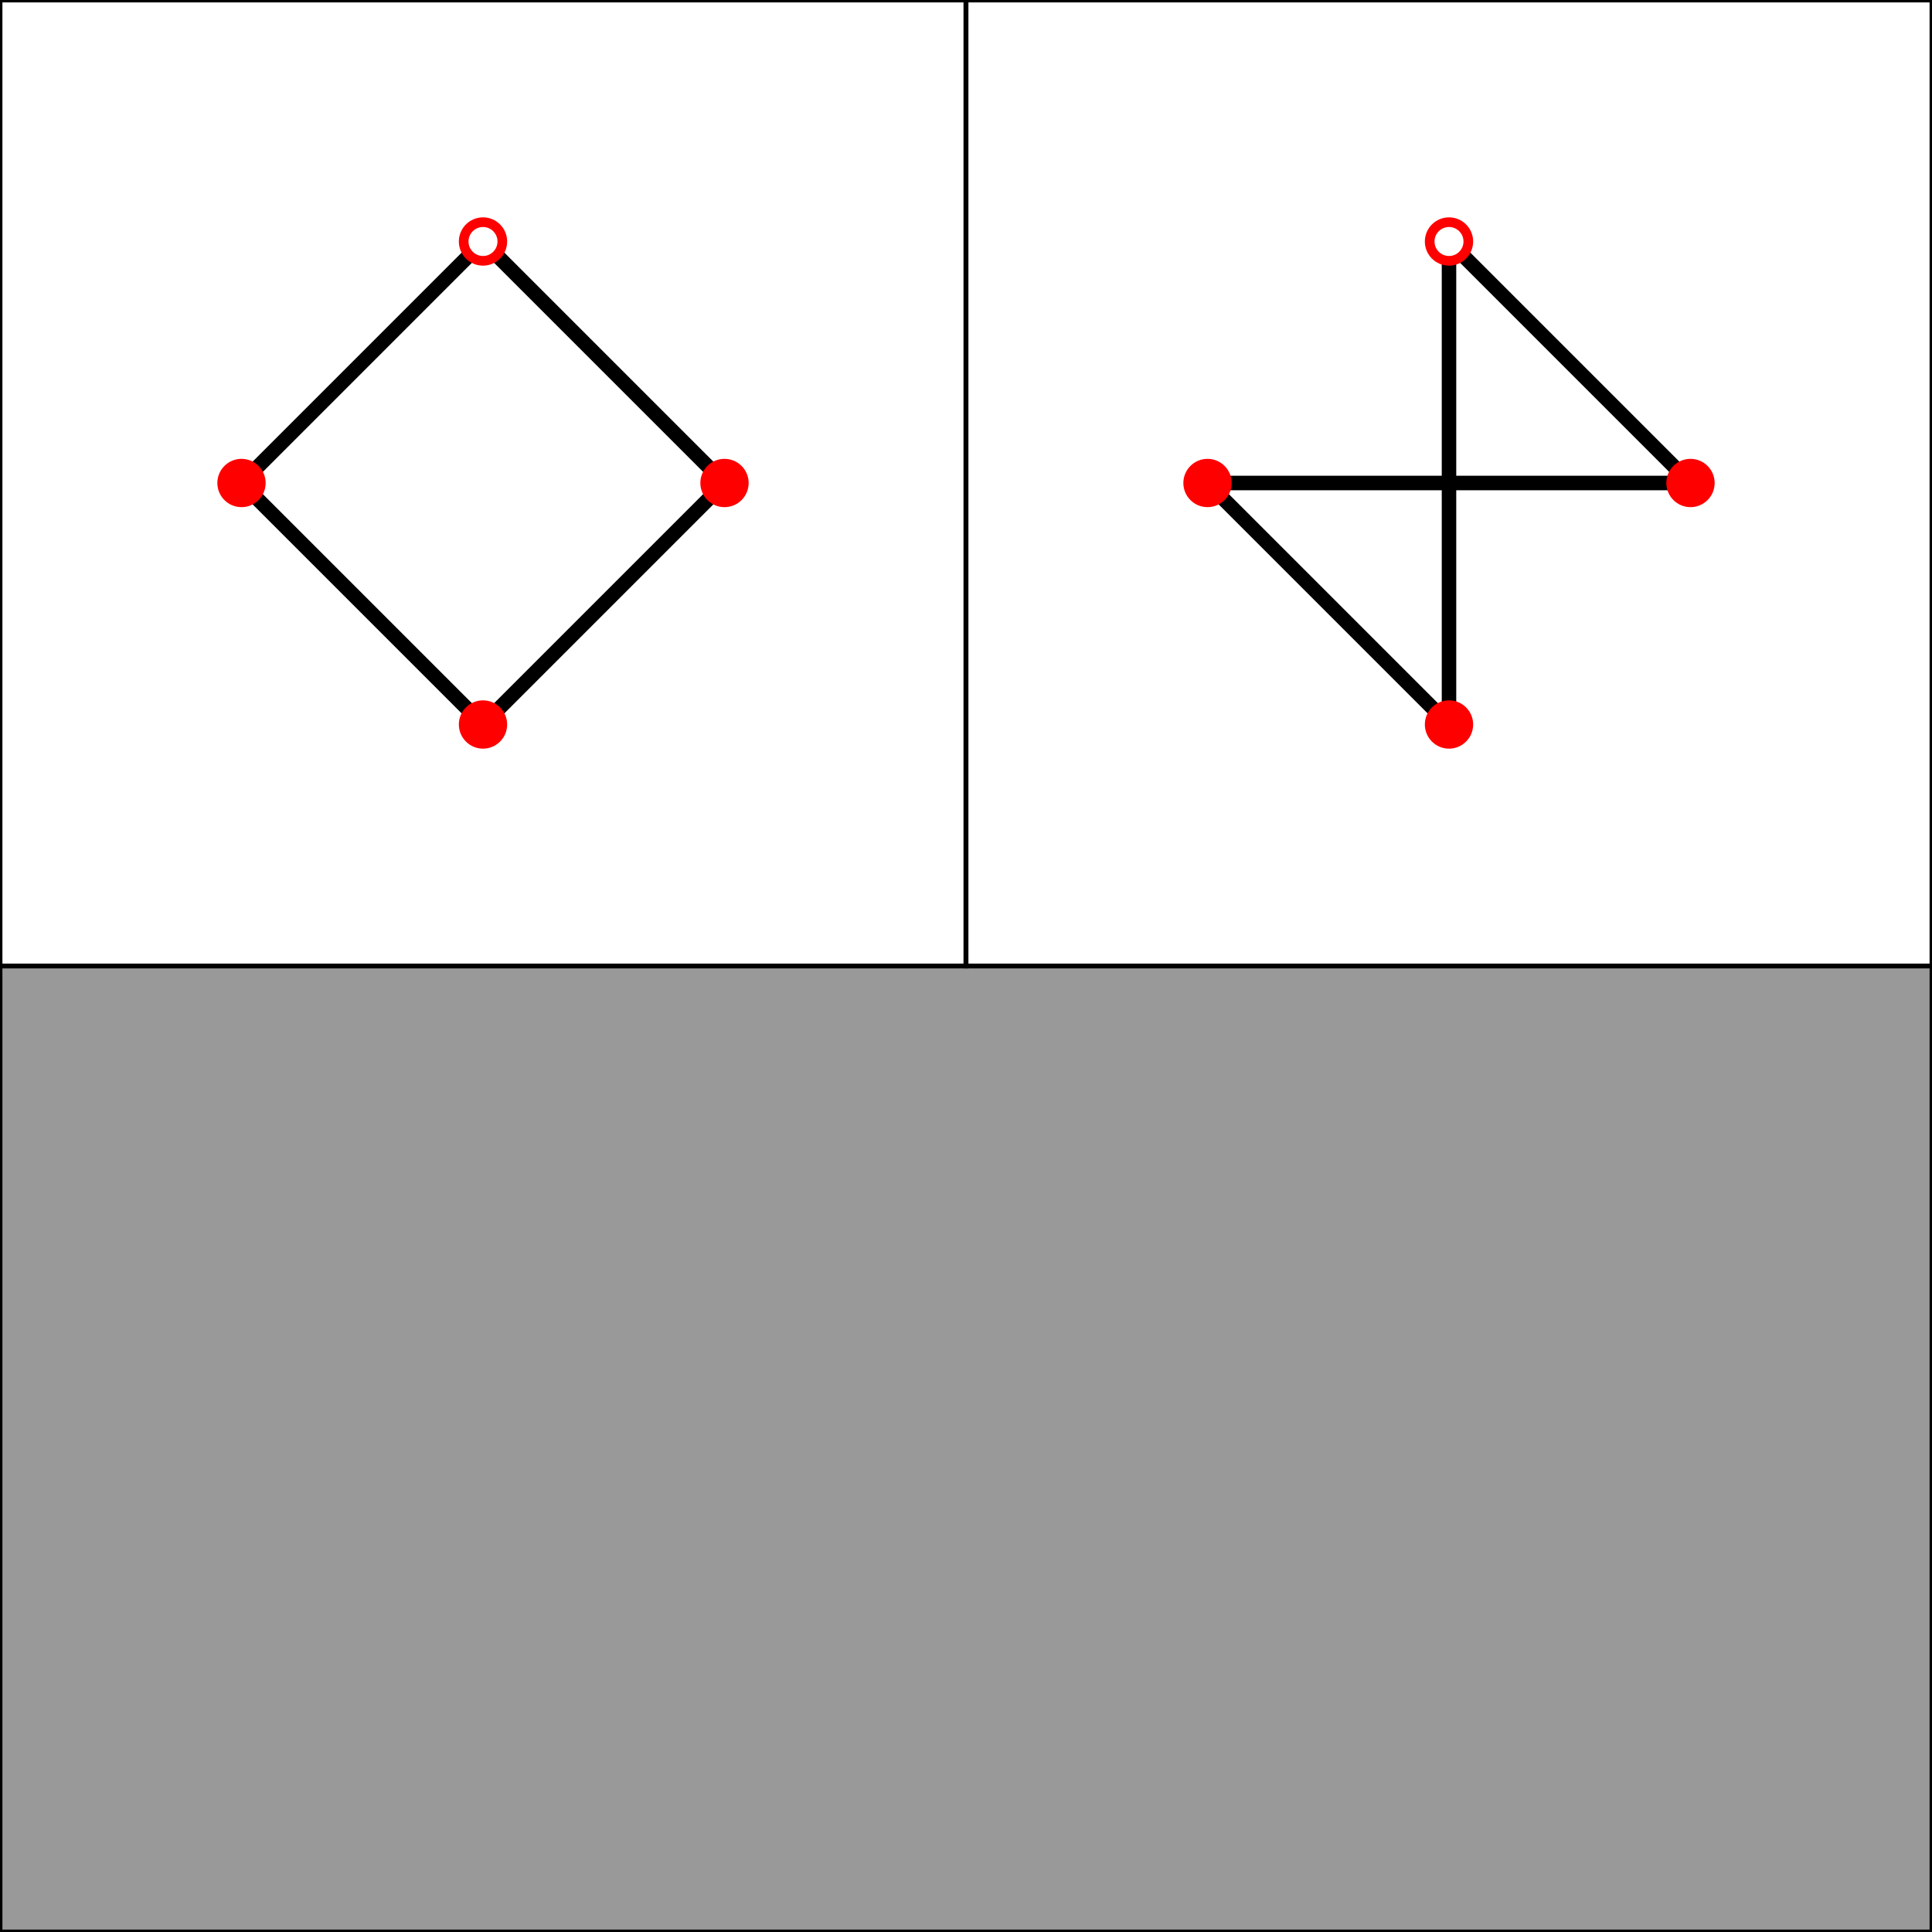
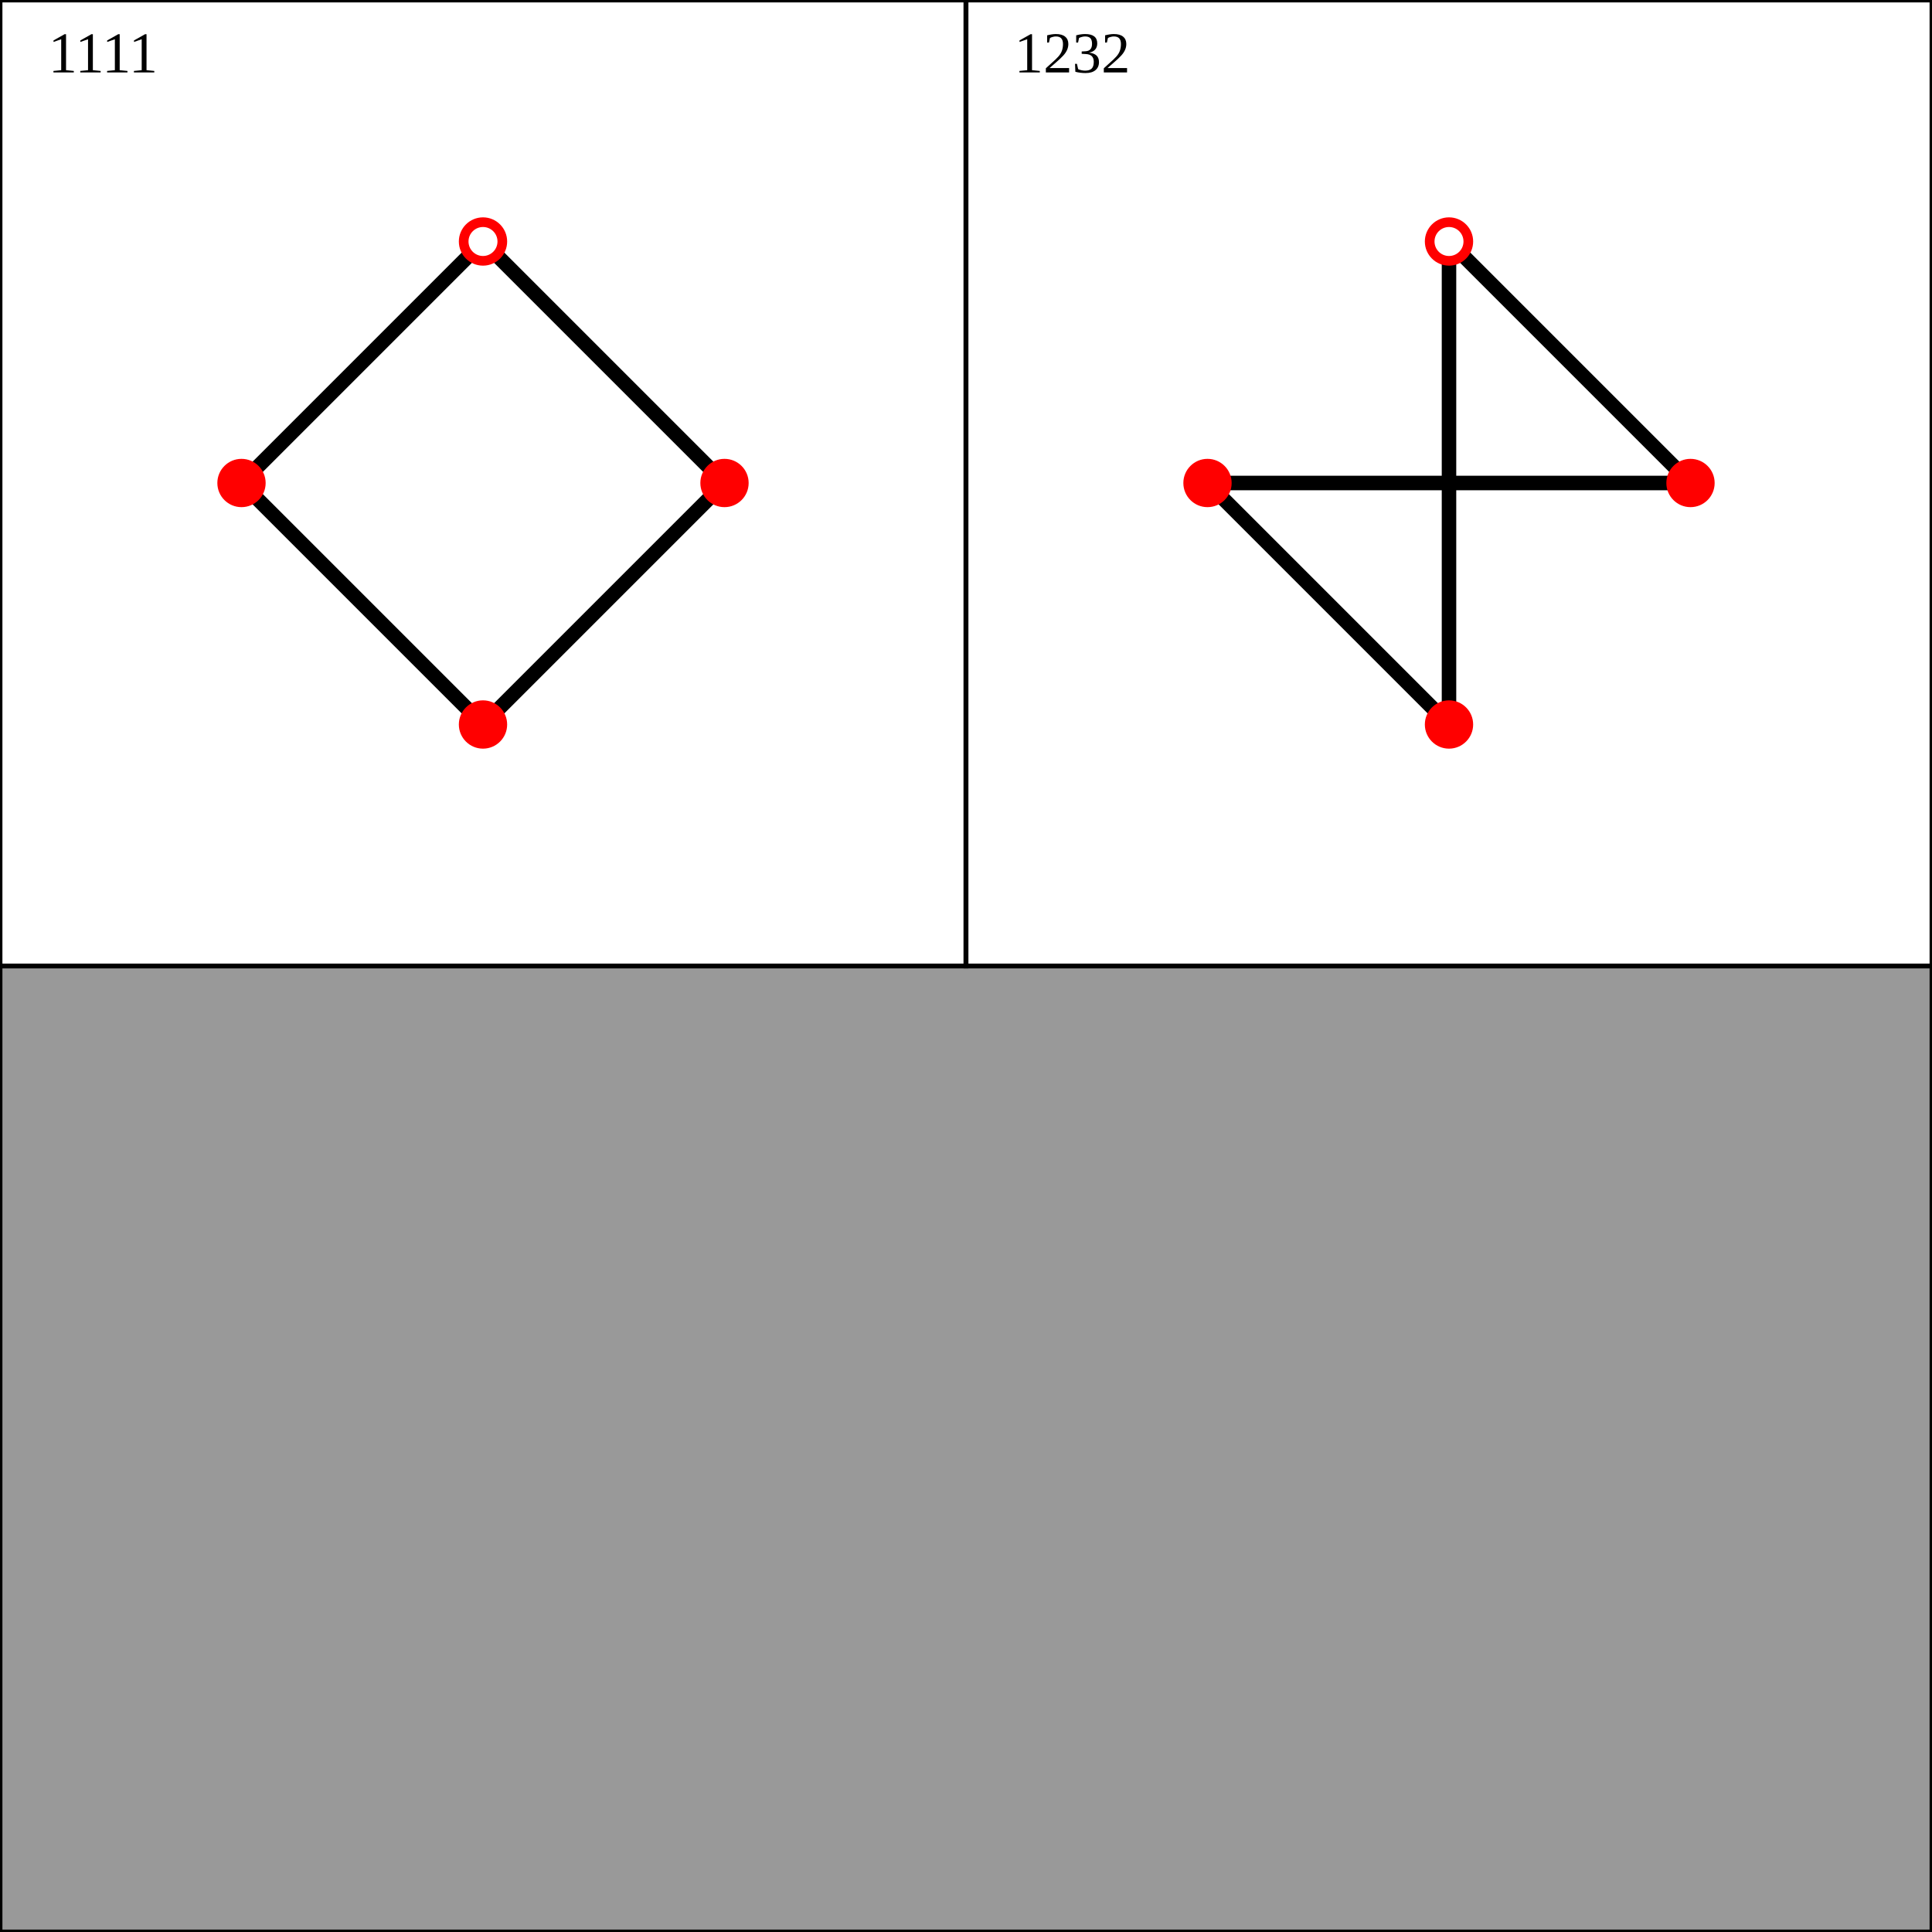
<svg xmlns="http://www.w3.org/2000/svg" width="400" height="400" viewBox="0 0 400 400">
  <rect fill="#999" stroke="#000" x="0" y="0" width="400" height="400" />
  <rect fill="#fff" stroke="#000" x="0" y="0" width="200" height="200" />
+   <text x="10" y="15">1111</text>
  <polyline points="100,50 150,100 100,150 50,100 100,50" stroke="black" stroke-width="3" fill="none" />
  <circle cx="100" cy="50" r="5" fill="red" />
  <circle cx="150" cy="100" r="5" fill="red" />
  <circle cx="100" cy="150" r="5" fill="red" />
  <circle cx="50" cy="100" r="5" fill="red" />
  <circle cx="100" cy="50" r="3" fill="white" />
  <rect fill="#fff" stroke="#000" x="200" y="0" width="200" height="200" />
+   <text x="210" y="15">1232</text>
  <polyline points="300,50 350,100 250,100 300,150 300,50" stroke="black" stroke-width="3" fill="none" />
  <circle cx="300" cy="50" r="5" fill="red" />
  <circle cx="350" cy="100" r="5" fill="red" />
  <circle cx="300" cy="150" r="5" fill="red" />
  <circle cx="250" cy="100" r="5" fill="red" />
  <circle cx="300" cy="50" r="3" fill="white" />
</svg>
